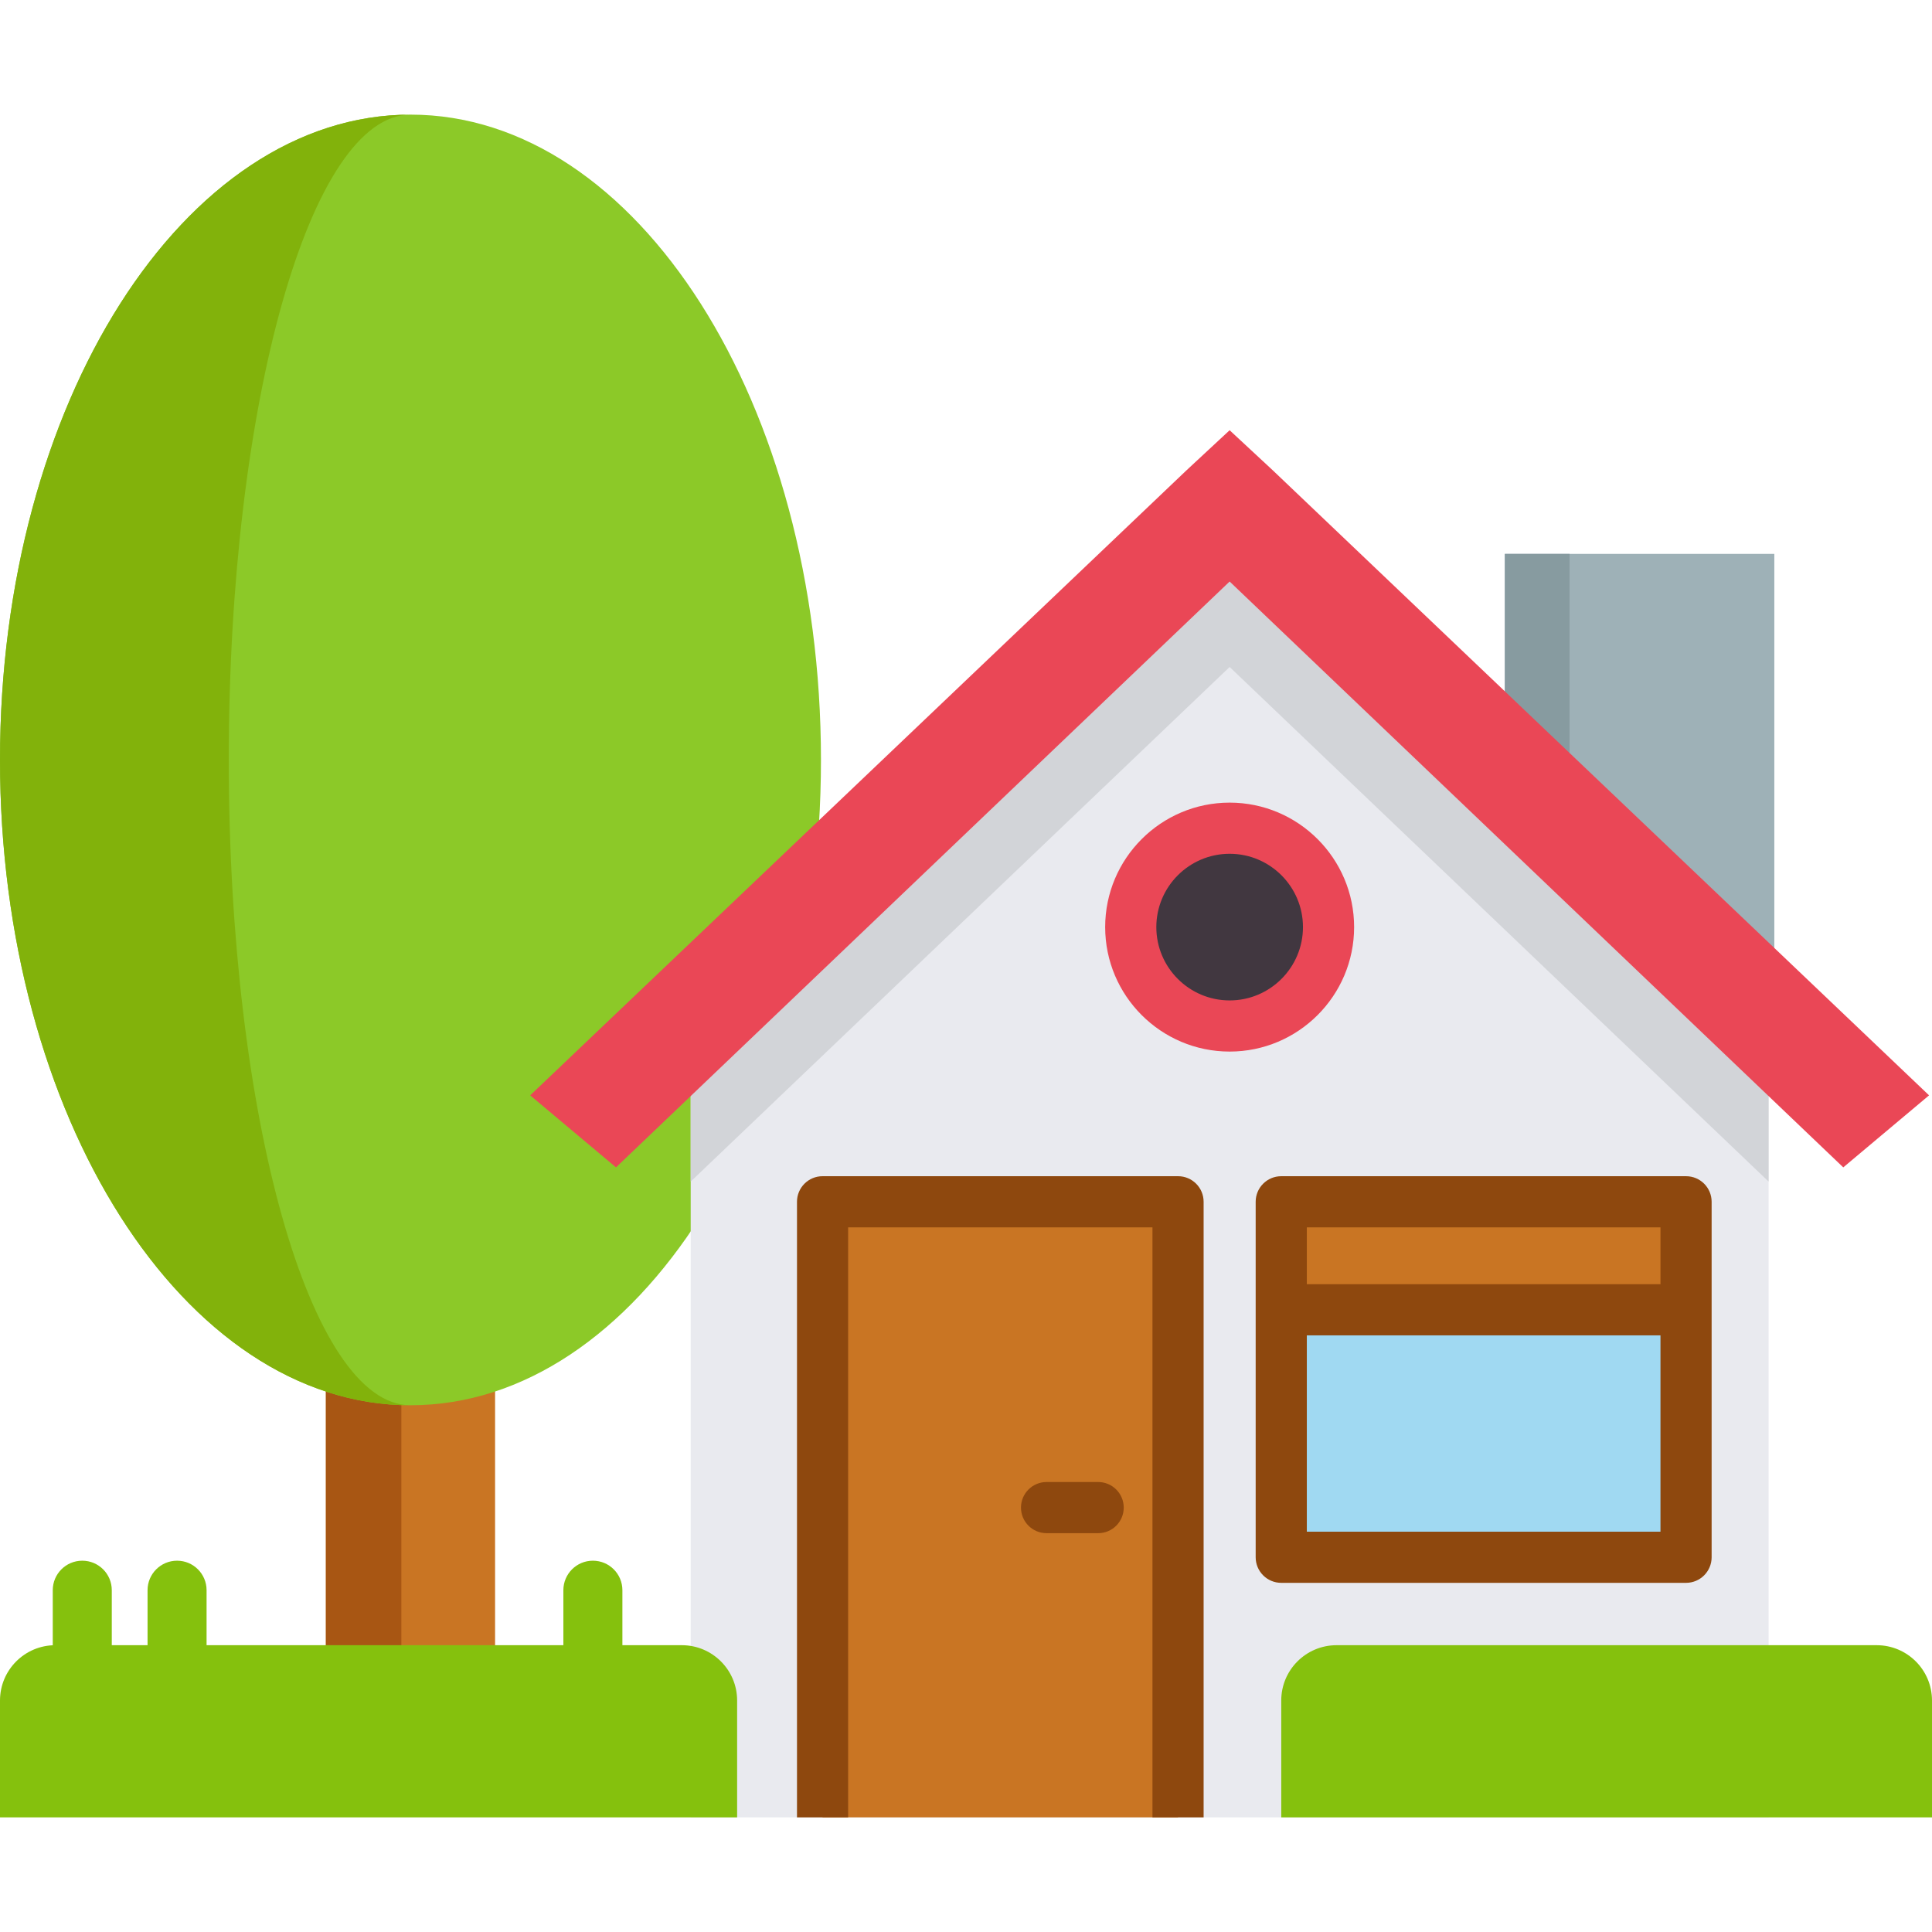
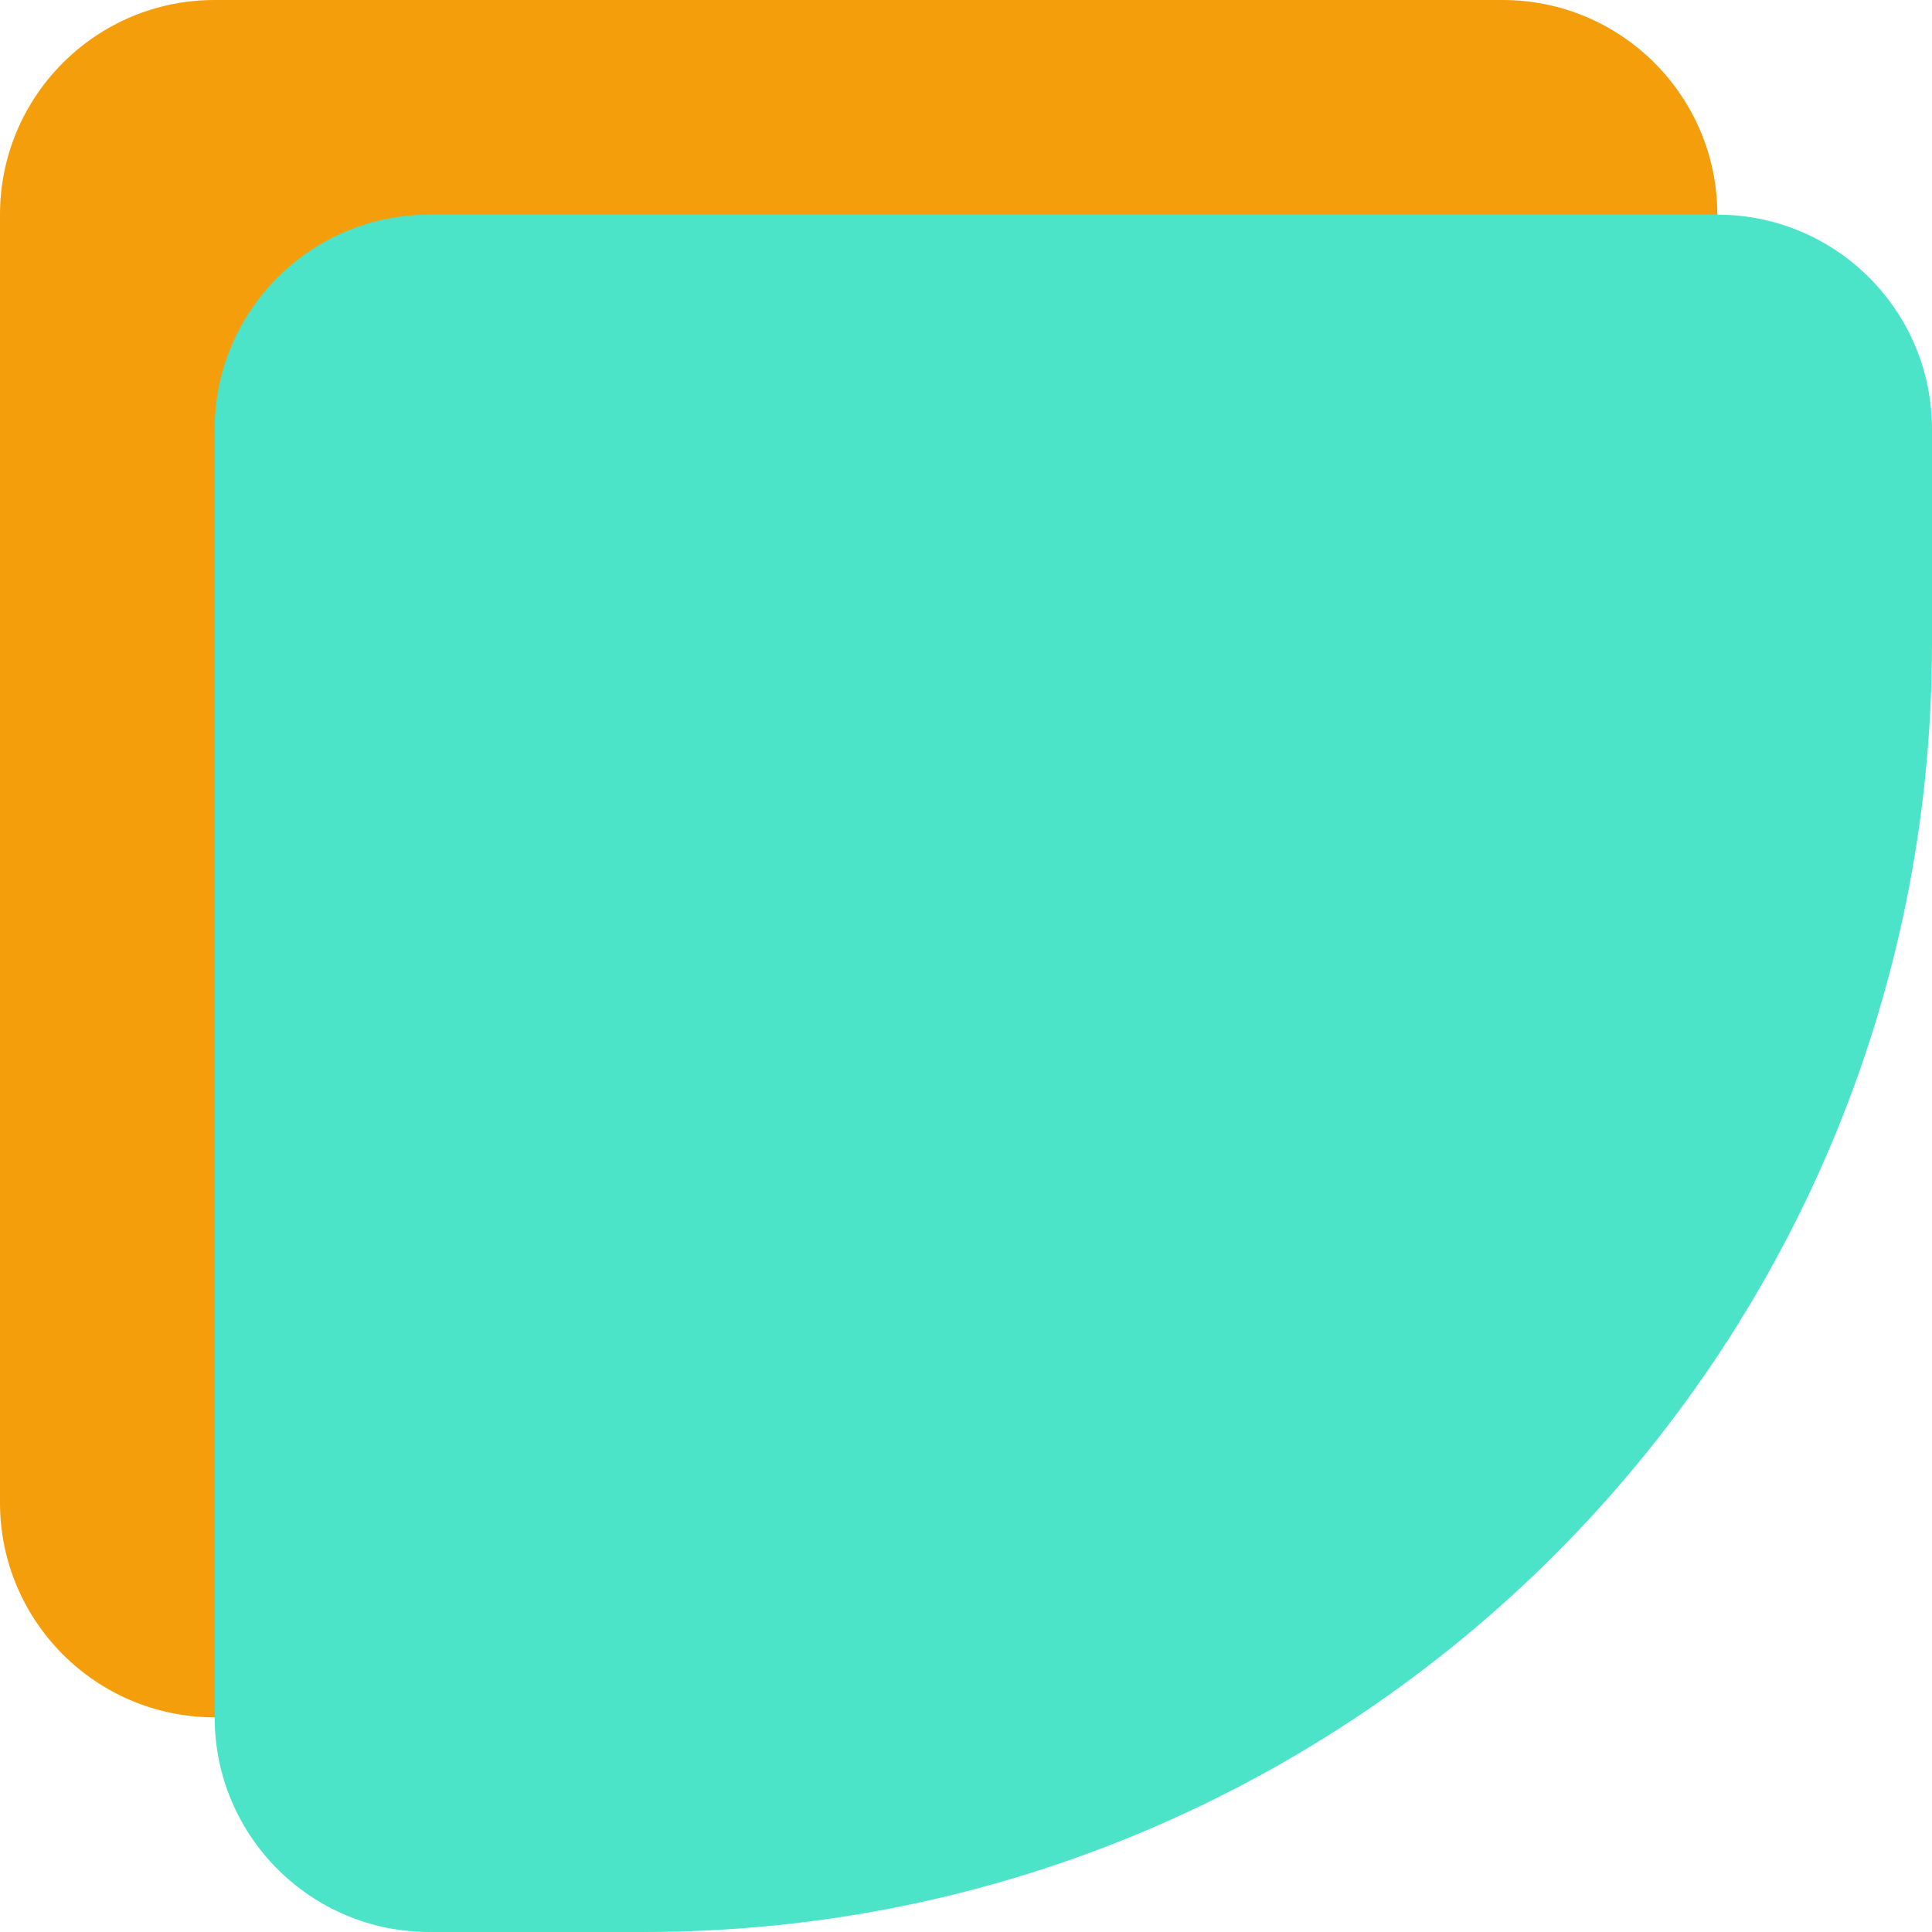
- <svg xmlns="http://www.w3.org/2000/svg" version="1.1" id="Capa_1" x="0px" y="0px" viewBox="0 0 512.001 512.001" style="enable-background:new 0 0 512.001 512.001;" xml:space="preserve">
-   <polyline style="fill:#C97523;" points="131.202,348.955 131.202,455.833 86.363,455.833 86.363,348.938 " />
-   <polyline style="fill:#A85613;" points="106.363,348.955 106.363,455.833 86.363,455.833 86.363,348.938 " />
-   <ellipse style="fill:#8CC928;" cx="108.782" cy="201.393" rx="108.782" ry="171.015" />
-   <path style="fill:#82B20B;" d="M108.782,372.411C48.698,372.411,0,295.84,0,201.396S48.698,30.381,108.782,30.381  c-26.601,0-48.155,76.571-48.155,171.015S82.181,372.411,108.782,372.411z" />
-   <polygon style="fill:#E9EAEF;" points="468.698,263.882 468.698,481.621 183.04,481.621 183.04,263.882 326.674,124.549 " />
-   <polyline style="fill:#9EB1B7;" points="398.802,187.006 398.802,146.786 470.217,146.786 470.217,255.017 " />
-   <polyline style="fill:#879BA0;" points="398.802,187.006 398.802,146.786 415.953,146.786 415.953,255.017 " />
-   <g>
-     <path style="fill:#85C10D;" d="M354.204,435.996h143.137c8.096,0,14.66,6.563,14.66,14.66v30.967H339.544v-30.967   C339.544,442.559,346.107,435.996,354.204,435.996z" />
-     <path style="fill:#85C10D;" d="M14.66,435.996h166.026c8.096,0,14.66,6.563,14.66,14.66v30.967H0v-30.967   C0,442.559,6.563,435.996,14.66,435.996z" />
-   </g>
-   <polygon style="fill:#D2D4D8;" points="468.698,272.43 468.698,313.129 325.869,176.757 183.04,313.129 183.04,272.43   314.525,147.203 325.869,136.666 337.204,147.203 " />
-   <polygon style="fill:#EA4756;" points="325.865,154.108 163.246,309.368 140.507,290.279 314.527,124.549 325.865,114.017   337.205,124.549 511.225,290.279 488.486,309.368 " />
-   <rect x="217.982" y="318.486" style="fill:#C97523;" width="94.204" height="163.132" />
-   <path style="fill:#8E480E;" d="M318.971,481.621h-13.556V325.262h-80.65v156.359h-13.556V318.484c0-3.744,3.034-6.778,6.778-6.778  h94.207c3.744,0,6.778,3.034,6.778,6.778V481.621z" />
-   <rect x="339.549" y="318.486" style="fill:#A0D9F2;" width="107.281" height="94.204" />
-   <rect x="339.549" y="318.486" style="fill:#C97523;" width="107.281" height="28.626" />
-   <g>
-     <path style="fill:#8E480E;" d="M446.822,419.47H339.544c-3.744,0-6.778-3.034-6.778-6.778v-94.206c0-3.744,3.034-6.778,6.778-6.778   h107.279c3.744,0,6.778,3.034,6.778,6.778v94.206C453.6,416.434,450.566,419.47,446.822,419.47z M346.322,405.914h93.723v-80.65   h-93.723V405.914z" />
-     <path style="fill:#8E480E;" d="M291.023,406.308h-13.674c-3.744,0-6.778-3.034-6.778-6.778s3.034-6.778,6.778-6.778h13.674   c3.744,0,6.778,3.034,6.778,6.778S294.766,406.308,291.023,406.308z" />
-   </g>
-   <circle style="fill:#413740;" cx="325.868" cy="245.69" r="26.205" />
-   <rect x="339.549" y="340.332" style="fill:#8E480E;" width="107.281" height="13.556" />
-   <path style="fill:#EA4756;" d="M325.869,278.679c-18.189,0-32.987-14.798-32.987-32.987s14.797-32.987,32.987-32.987  s32.988,14.798,32.988,32.987C358.856,263.881,344.058,278.679,325.869,278.679z M325.869,226.261  c-10.713,0-19.431,8.717-19.431,19.431s8.717,19.431,19.431,19.431s19.432-8.717,19.432-19.431S336.583,226.261,325.869,226.261z" />
-   <g>
-     <path style="fill:#85C10D;" d="M46.925,449.03c-4.32,0-7.821-3.502-7.821-7.821v-19.787c0-4.319,3.501-7.821,7.821-7.821   s7.821,3.502,7.821,7.821v19.787C54.746,445.529,51.244,449.03,46.925,449.03z" />
-     <path style="fill:#85C10D;" d="M21.803,449.03c-4.32,0-7.821-3.502-7.821-7.821v-19.787c0-4.319,3.501-7.821,7.821-7.821   s7.821,3.502,7.821,7.821v19.787C29.624,445.529,26.123,449.03,21.803,449.03z" />
-     <path style="fill:#85C10D;" d="M157.12,449.03c-4.32,0-7.821-3.502-7.821-7.821v-19.787c0-4.319,3.501-7.821,7.821-7.821   c4.32,0,7.821,3.502,7.821,7.821v19.787C164.941,445.529,161.441,449.03,157.12,449.03z" />
-   </g>
-   <g>
- </g>
-   <g>
- </g>
-   <g>
- </g>
-   <g>
- </g>
-   <g>
- </g>
-   <g>
- </g>
-   <g>
- </g>
-   <g>
- </g>
-   <g>
- </g>
-   <g>
- </g>
-   <g>
- </g>
-   <g>
- </g>
-   <g>
- </g>
-   <g>
- </g>
-   <g>
- </g>
+ <svg xmlns="http://www.w3.org/2000/svg" width="36" height="36" viewBox="0 0 36 36" fill="none">
+   <path d="M0 4C0 1.791 1.791 0 4 0H28C30.209 0 32 1.791 32 4V8C32 21.255 21.255 32 8 32H4C1.791 32 0 30.209 0 28V4Z" fill="#F59E0B" />
+   <path d="M4 8C4 5.791 5.791 4 8 4H32C34.209 4 36 5.791 36 8V12C36 25.255 25.255 36 12 36H8C5.791 36 4 34.209 4 32V8Z" fill="#4BE4C9" />
</svg>
